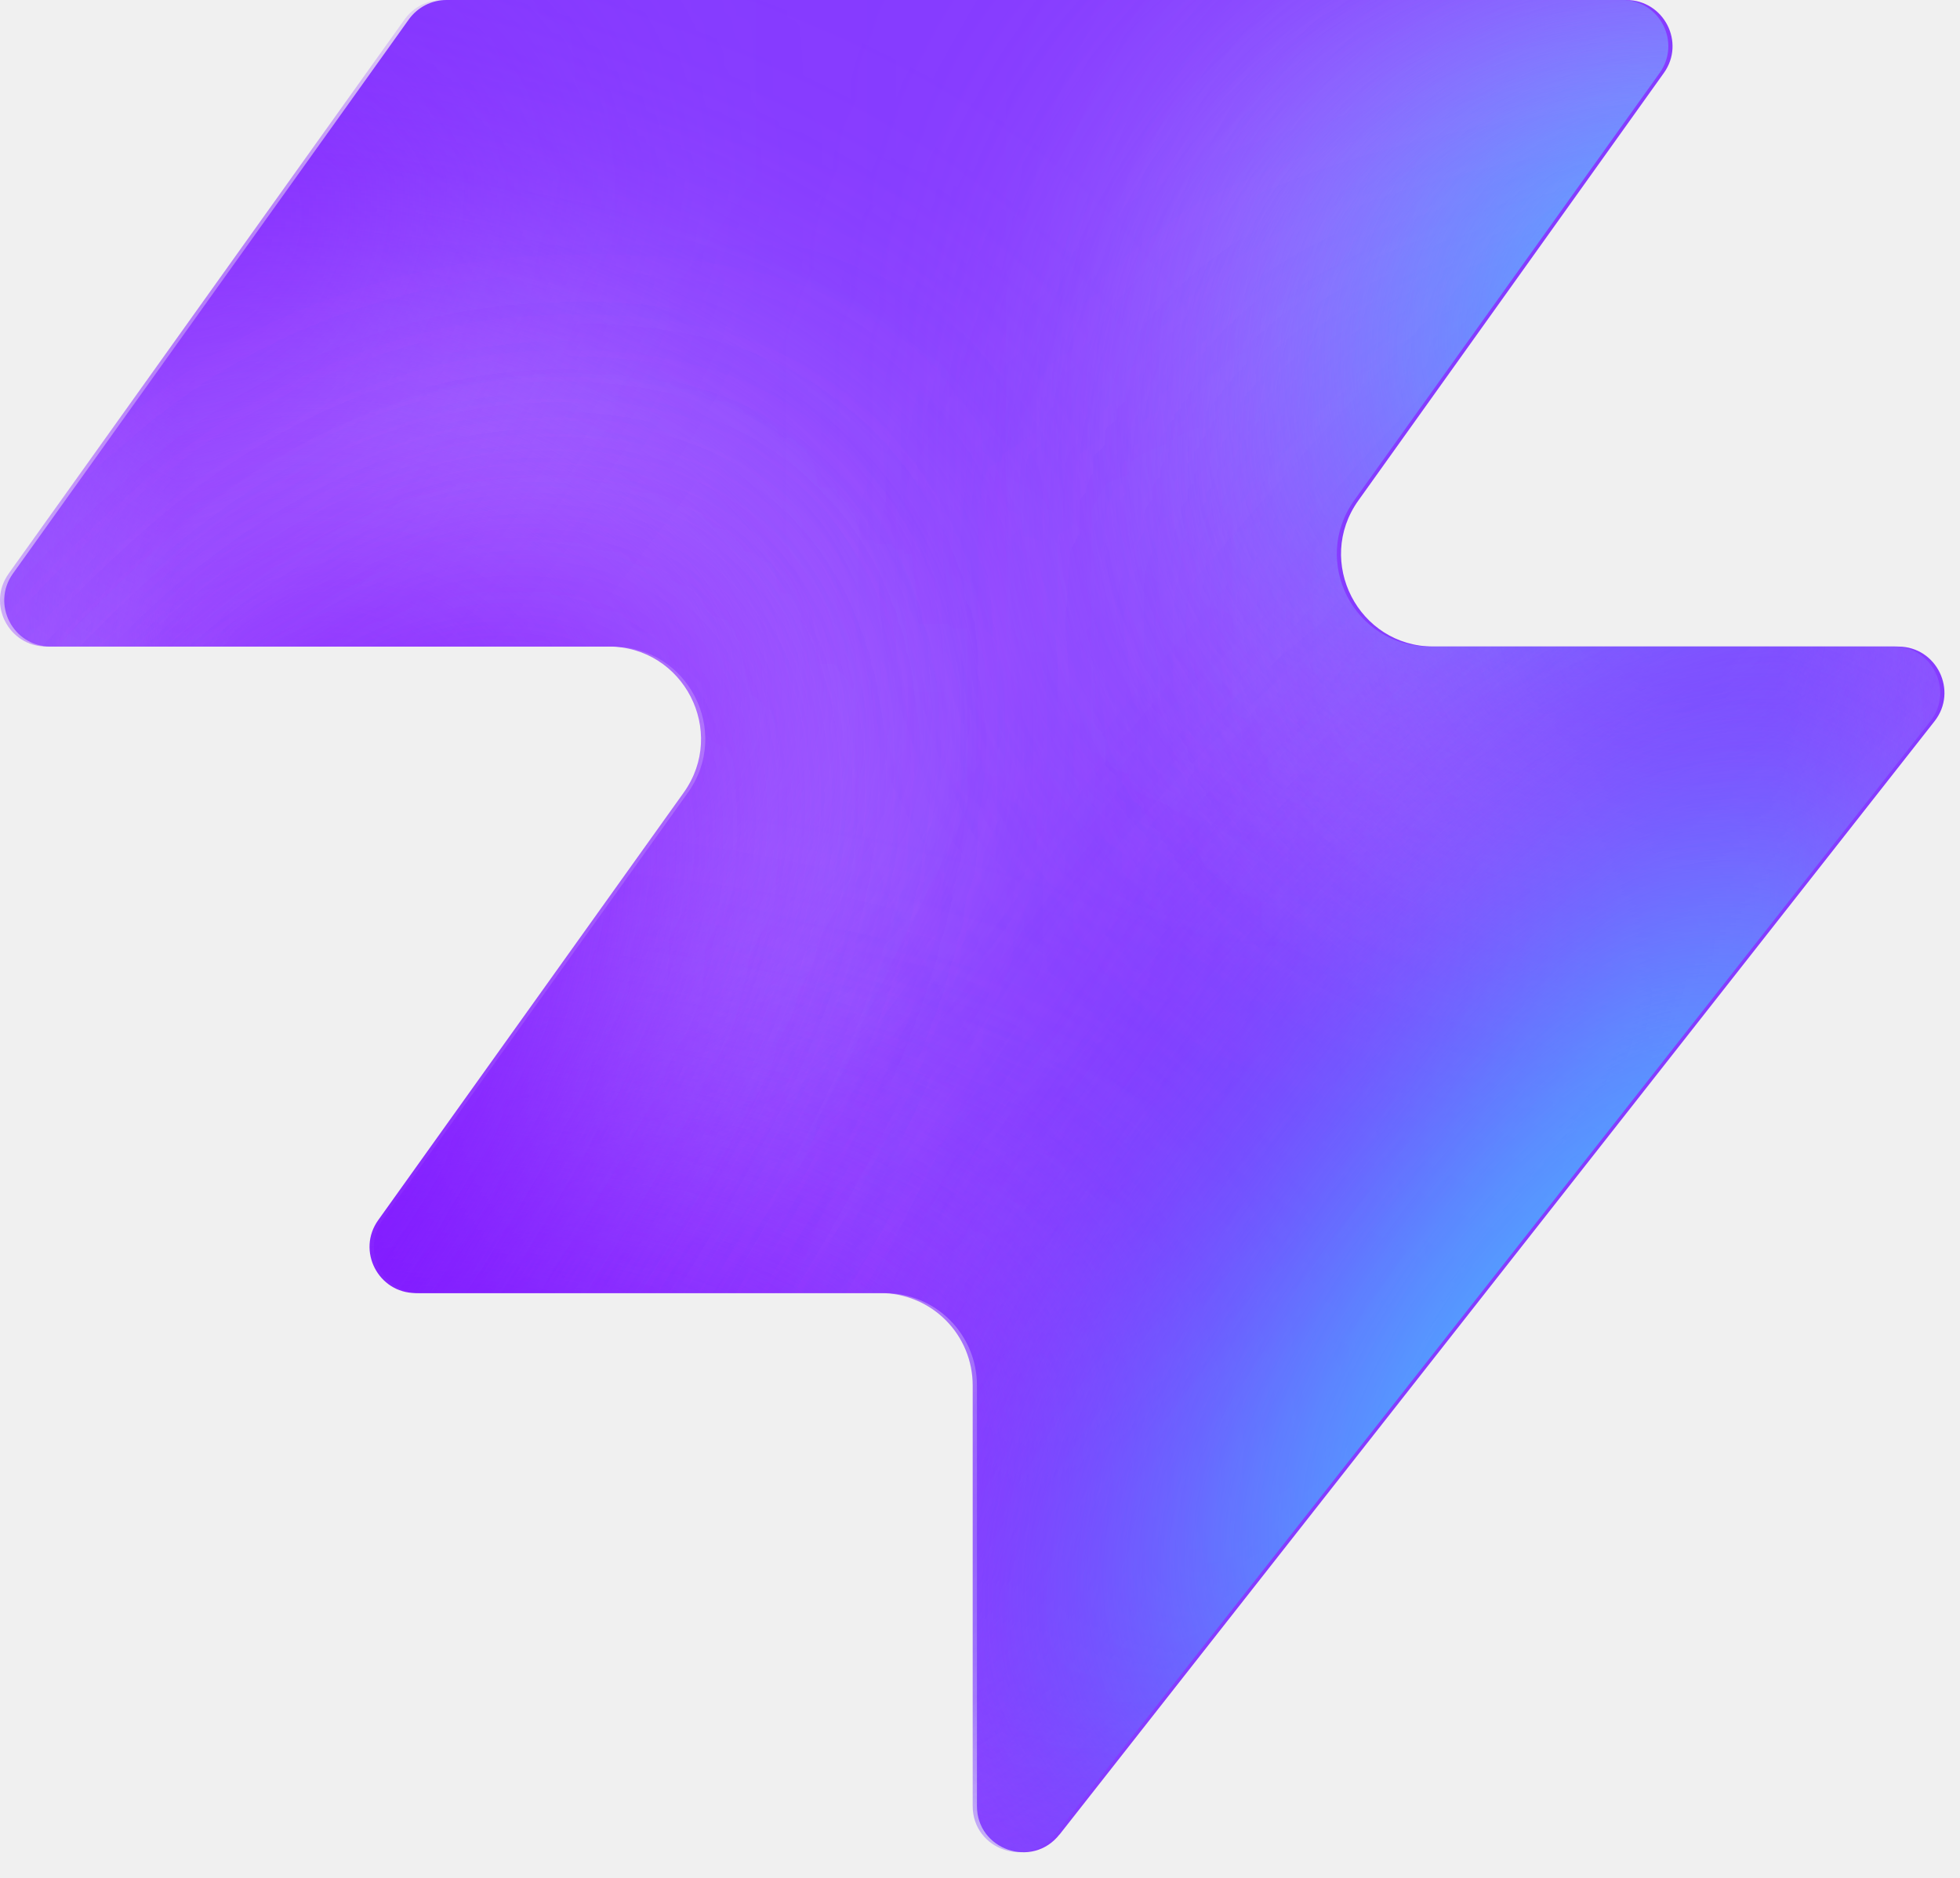
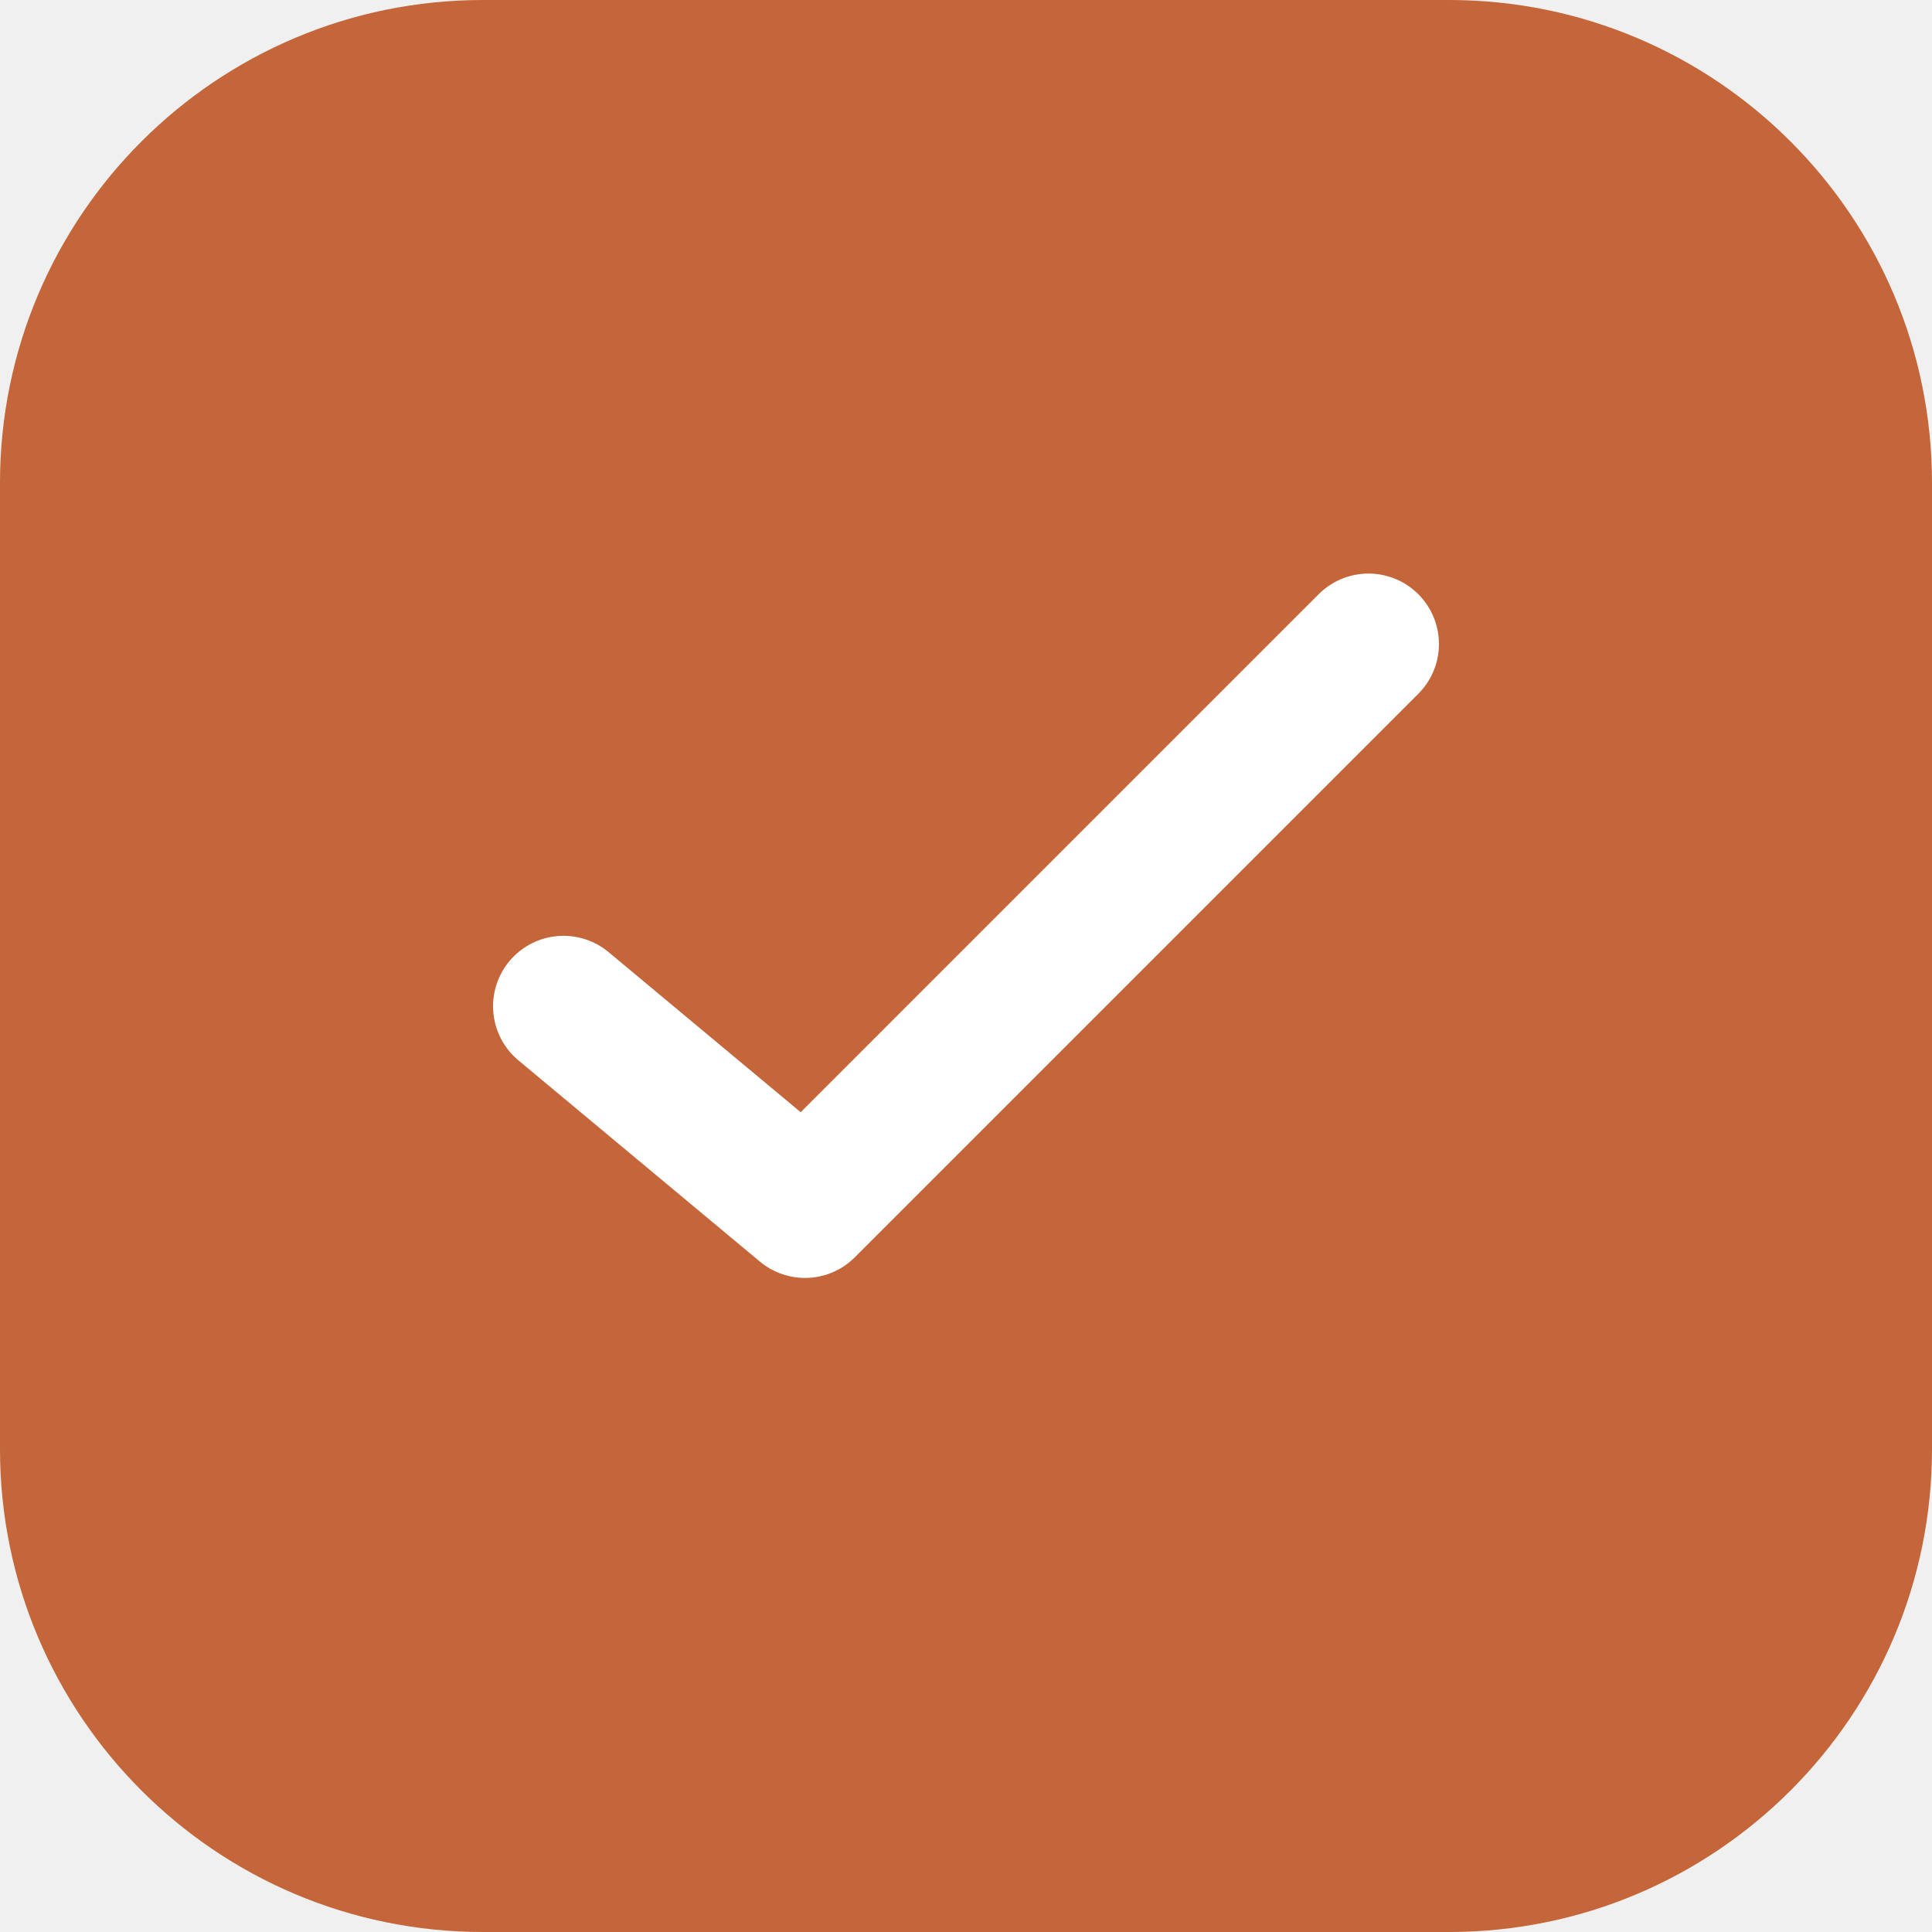
- <svg xmlns="http://www.w3.org/2000/svg" width="48" height="46" fill="none" viewBox="0 0 48 46">
-   <path fill="#863bff" d="M25.946 44.938c-.664.845-2.021.375-2.021-.698V33.937a2.26 2.26 0 0 0-2.262-2.262H10.287c-.92 0-1.456-1.04-.92-1.788l7.48-10.471c1.07-1.497 0-3.578-1.842-3.578H1.237c-.92 0-1.456-1.04-.92-1.788L10.013.474c.214-.297.556-.474.92-.474h28.894c.92 0 1.456 1.04.92 1.788l-7.48 10.471c-1.07 1.498 0 3.579 1.842 3.579h11.377c.943 0 1.473 1.088.89 1.83L25.947 44.94z" style="fill:#863bff;fill:color(display-p3 .525 .23 1);fill-opacity:1" />
-   <mask id="a" width="48" height="46" x="0" y="0" maskUnits="userSpaceOnUse" style="mask-type:alpha">
-     <path fill="#000" d="M25.842 44.938c-.664.844-2.021.375-2.021-.698V33.937a2.26 2.26 0 0 0-2.262-2.262H10.183c-.92 0-1.456-1.04-.92-1.788l7.48-10.471c1.07-1.498 0-3.579-1.842-3.579H1.133c-.92 0-1.456-1.04-.92-1.787L9.91.473c.214-.297.556-.474.92-.474h28.894c.92 0 1.456 1.04.92 1.788l-7.48 10.471c-1.07 1.498 0 3.578 1.842 3.578h11.377c.943 0 1.473 1.088.89 1.832L25.843 44.94z" style="fill:#000;fill-opacity:1" />
-   </mask>
-   <g mask="url(#a)">
-     <g filter="url(#b)">
-       <ellipse cx="5.508" cy="14.704" fill="#ede6ff" rx="5.508" ry="14.704" style="fill:#ede6ff;fill:color(display-p3 .927 .903 1);fill-opacity:1" transform="matrix(.00324 1 1 -.00324 -4.47 31.516)" />
-     </g>
-     <g filter="url(#c)">
-       <ellipse cx="10.399" cy="29.851" fill="#ede6ff" rx="10.399" ry="29.851" style="fill:#ede6ff;fill:color(display-p3 .927 .903 1);fill-opacity:1" transform="matrix(.00324 1 1 -.00324 -39.328 7.883)" />
-     </g>
-     <g filter="url(#d)">
-       <ellipse cx="5.508" cy="30.487" fill="#7e14ff" rx="5.508" ry="30.487" style="fill:#7e14ff;fill:color(display-p3 .492 .077 1);fill-opacity:1" transform="rotate(89.814 -25.913 -14.639)scale(1 -1)" />
-     </g>
-     <g filter="url(#e)">
-       <ellipse cx="5.508" cy="30.599" fill="#7e14ff" rx="5.508" ry="30.599" style="fill:#7e14ff;fill:color(display-p3 .492 .077 1);fill-opacity:1" transform="rotate(89.814 -32.644 -3.334)scale(1 -1)" />
-     </g>
-     <g filter="url(#f)">
-       <ellipse cx="5.508" cy="30.599" fill="#7e14ff" rx="5.508" ry="30.599" style="fill:#7e14ff;fill:color(display-p3 .492 .077 1);fill-opacity:1" transform="matrix(.00324 1 1 -.00324 -34.34 30.47)" />
-     </g>
-     <g filter="url(#g)">
-       <ellipse cx="14.072" cy="22.078" fill="#ede6ff" rx="14.072" ry="22.078" style="fill:#ede6ff;fill:color(display-p3 .927 .903 1);fill-opacity:1" transform="rotate(93.35 24.506 48.493)scale(-1 1)" />
-     </g>
-     <g filter="url(#h)">
-       <ellipse cx="3.47" cy="21.501" fill="#7e14ff" rx="3.47" ry="21.501" style="fill:#7e14ff;fill:color(display-p3 .492 .077 1);fill-opacity:1" transform="rotate(89.009 28.708 47.59)scale(-1 1)" />
-     </g>
-     <g filter="url(#i)">
-       <ellipse cx="3.47" cy="21.501" fill="#7e14ff" rx="3.47" ry="21.501" style="fill:#7e14ff;fill:color(display-p3 .492 .077 1);fill-opacity:1" transform="rotate(89.009 28.708 47.59)scale(-1 1)" />
-     </g>
-     <g filter="url(#j)">
-       <ellipse cx=".387" cy="8.972" fill="#7e14ff" rx="4.407" ry="29.108" style="fill:#7e14ff;fill:color(display-p3 .492 .077 1);fill-opacity:1" transform="rotate(39.51 .387 8.972)" />
-     </g>
-     <g filter="url(#k)">
-       <ellipse cx="47.523" cy="-6.092" fill="#7e14ff" rx="4.407" ry="29.108" style="fill:#7e14ff;fill:color(display-p3 .492 .077 1);fill-opacity:1" transform="rotate(37.892 47.523 -6.092)" />
-     </g>
-     <g filter="url(#l)">
-       <ellipse cx="41.412" cy="6.333" fill="#47bfff" rx="5.971" ry="9.665" style="fill:#47bfff;fill:color(display-p3 .28 .748 1);fill-opacity:1" transform="rotate(37.892 41.412 6.333)" />
-     </g>
-     <g filter="url(#m)">
-       <ellipse cx="-1.879" cy="38.332" fill="#7e14ff" rx="4.407" ry="29.108" style="fill:#7e14ff;fill:color(display-p3 .492 .077 1);fill-opacity:1" transform="rotate(37.892 -1.88 38.332)" />
-     </g>
-     <g filter="url(#n)">
-       <ellipse cx="-1.879" cy="38.332" fill="#7e14ff" rx="4.407" ry="29.108" style="fill:#7e14ff;fill:color(display-p3 .492 .077 1);fill-opacity:1" transform="rotate(37.892 -1.88 38.332)" />
-     </g>
-     <g filter="url(#o)">
-       <ellipse cx="35.651" cy="29.907" fill="#7e14ff" rx="4.407" ry="29.108" style="fill:#7e14ff;fill:color(display-p3 .492 .077 1);fill-opacity:1" transform="rotate(37.892 35.651 29.907)" />
-     </g>
-     <g filter="url(#p)">
-       <ellipse cx="38.418" cy="32.4" fill="#47bfff" rx="5.971" ry="15.297" style="fill:#47bfff;fill:color(display-p3 .28 .748 1);fill-opacity:1" transform="rotate(37.892 38.418 32.4)" />
-     </g>
-   </g>
-   <defs>
-     <filter id="b" width="60.045" height="41.654" x="-19.77" y="16.149" color-interpolation-filters="sRGB" filterUnits="userSpaceOnUse">
-       <feFlood flood-opacity="0" result="BackgroundImageFix" />
-       <feBlend in="SourceGraphic" in2="BackgroundImageFix" result="shape" />
-       <feGaussianBlur result="effect1_foregroundBlur_2002_17158" stdDeviation="7.659" />
-     </filter>
-     <filter id="c" width="90.34" height="51.437" x="-54.613" y="-7.533" color-interpolation-filters="sRGB" filterUnits="userSpaceOnUse">
-       <feFlood flood-opacity="0" result="BackgroundImageFix" />
-       <feBlend in="SourceGraphic" in2="BackgroundImageFix" result="shape" />
-       <feGaussianBlur result="effect1_foregroundBlur_2002_17158" stdDeviation="7.659" />
-     </filter>
-     <filter id="d" width="79.355" height="29.4" x="-49.64" y="2.03" color-interpolation-filters="sRGB" filterUnits="userSpaceOnUse">
-       <feFlood flood-opacity="0" result="BackgroundImageFix" />
-       <feBlend in="SourceGraphic" in2="BackgroundImageFix" result="shape" />
-       <feGaussianBlur result="effect1_foregroundBlur_2002_17158" stdDeviation="4.596" />
-     </filter>
-     <filter id="e" width="79.579" height="29.4" x="-45.045" y="20.029" color-interpolation-filters="sRGB" filterUnits="userSpaceOnUse">
-       <feFlood flood-opacity="0" result="BackgroundImageFix" />
-       <feBlend in="SourceGraphic" in2="BackgroundImageFix" result="shape" />
-       <feGaussianBlur result="effect1_foregroundBlur_2002_17158" stdDeviation="4.596" />
-     </filter>
-     <filter id="f" width="79.579" height="29.4" x="-43.513" y="21.178" color-interpolation-filters="sRGB" filterUnits="userSpaceOnUse">
-       <feFlood flood-opacity="0" result="BackgroundImageFix" />
-       <feBlend in="SourceGraphic" in2="BackgroundImageFix" result="shape" />
-       <feGaussianBlur result="effect1_foregroundBlur_2002_17158" stdDeviation="4.596" />
-     </filter>
-     <filter id="g" width="74.749" height="58.852" x="15.756" y="-17.901" color-interpolation-filters="sRGB" filterUnits="userSpaceOnUse">
-       <feFlood flood-opacity="0" result="BackgroundImageFix" />
-       <feBlend in="SourceGraphic" in2="BackgroundImageFix" result="shape" />
-       <feGaussianBlur result="effect1_foregroundBlur_2002_17158" stdDeviation="7.659" />
-     </filter>
-     <filter id="h" width="61.377" height="25.362" x="23.548" y="2.284" color-interpolation-filters="sRGB" filterUnits="userSpaceOnUse">
-       <feFlood flood-opacity="0" result="BackgroundImageFix" />
-       <feBlend in="SourceGraphic" in2="BackgroundImageFix" result="shape" />
-       <feGaussianBlur result="effect1_foregroundBlur_2002_17158" stdDeviation="4.596" />
-     </filter>
-     <filter id="i" width="61.377" height="25.362" x="23.548" y="2.284" color-interpolation-filters="sRGB" filterUnits="userSpaceOnUse">
-       <feFlood flood-opacity="0" result="BackgroundImageFix" />
-       <feBlend in="SourceGraphic" in2="BackgroundImageFix" result="shape" />
-       <feGaussianBlur result="effect1_foregroundBlur_2002_17158" stdDeviation="4.596" />
-     </filter>
-     <filter id="j" width="56.045" height="63.649" x="-27.636" y="-22.853" color-interpolation-filters="sRGB" filterUnits="userSpaceOnUse">
-       <feFlood flood-opacity="0" result="BackgroundImageFix" />
-       <feBlend in="SourceGraphic" in2="BackgroundImageFix" result="shape" />
-       <feGaussianBlur result="effect1_foregroundBlur_2002_17158" stdDeviation="4.596" />
-     </filter>
-     <filter id="k" width="54.814" height="64.646" x="20.116" y="-38.415" color-interpolation-filters="sRGB" filterUnits="userSpaceOnUse">
-       <feFlood flood-opacity="0" result="BackgroundImageFix" />
-       <feBlend in="SourceGraphic" in2="BackgroundImageFix" result="shape" />
-       <feGaussianBlur result="effect1_foregroundBlur_2002_17158" stdDeviation="4.596" />
-     </filter>
-     <filter id="l" width="33.541" height="35.313" x="24.641" y="-11.323" color-interpolation-filters="sRGB" filterUnits="userSpaceOnUse">
-       <feFlood flood-opacity="0" result="BackgroundImageFix" />
-       <feBlend in="SourceGraphic" in2="BackgroundImageFix" result="shape" />
-       <feGaussianBlur result="effect1_foregroundBlur_2002_17158" stdDeviation="4.596" />
-     </filter>
-     <filter id="m" width="54.814" height="64.646" x="-29.286" y="6.009" color-interpolation-filters="sRGB" filterUnits="userSpaceOnUse">
-       <feFlood flood-opacity="0" result="BackgroundImageFix" />
-       <feBlend in="SourceGraphic" in2="BackgroundImageFix" result="shape" />
-       <feGaussianBlur result="effect1_foregroundBlur_2002_17158" stdDeviation="4.596" />
-     </filter>
-     <filter id="n" width="54.814" height="64.646" x="-29.286" y="6.009" color-interpolation-filters="sRGB" filterUnits="userSpaceOnUse">
-       <feFlood flood-opacity="0" result="BackgroundImageFix" />
-       <feBlend in="SourceGraphic" in2="BackgroundImageFix" result="shape" />
-       <feGaussianBlur result="effect1_foregroundBlur_2002_17158" stdDeviation="4.596" />
-     </filter>
-     <filter id="o" width="54.814" height="64.646" x="8.244" y="-2.416" color-interpolation-filters="sRGB" filterUnits="userSpaceOnUse">
-       <feFlood flood-opacity="0" result="BackgroundImageFix" />
-       <feBlend in="SourceGraphic" in2="BackgroundImageFix" result="shape" />
-       <feGaussianBlur result="effect1_foregroundBlur_2002_17158" stdDeviation="4.596" />
-     </filter>
-     <filter id="p" width="39.409" height="43.623" x="18.713" y="10.588" color-interpolation-filters="sRGB" filterUnits="userSpaceOnUse">
-       <feFlood flood-opacity="0" result="BackgroundImageFix" />
-       <feBlend in="SourceGraphic" in2="BackgroundImageFix" result="shape" />
-       <feGaussianBlur result="effect1_foregroundBlur_2002_17158" stdDeviation="4.596" />
-     </filter>
-   </defs>
+ <svg xmlns="http://www.w3.org/2000/svg" width="48" height="48" fill="none" viewBox="0 0 48 48">
+   <rect width="48" height="48" rx="12" fill="#C4653A" />
+   <path d="M14 25l6 5 14-14" stroke="#fff" stroke-width="3.5" stroke-linecap="round" stroke-linejoin="round" />
</svg>
